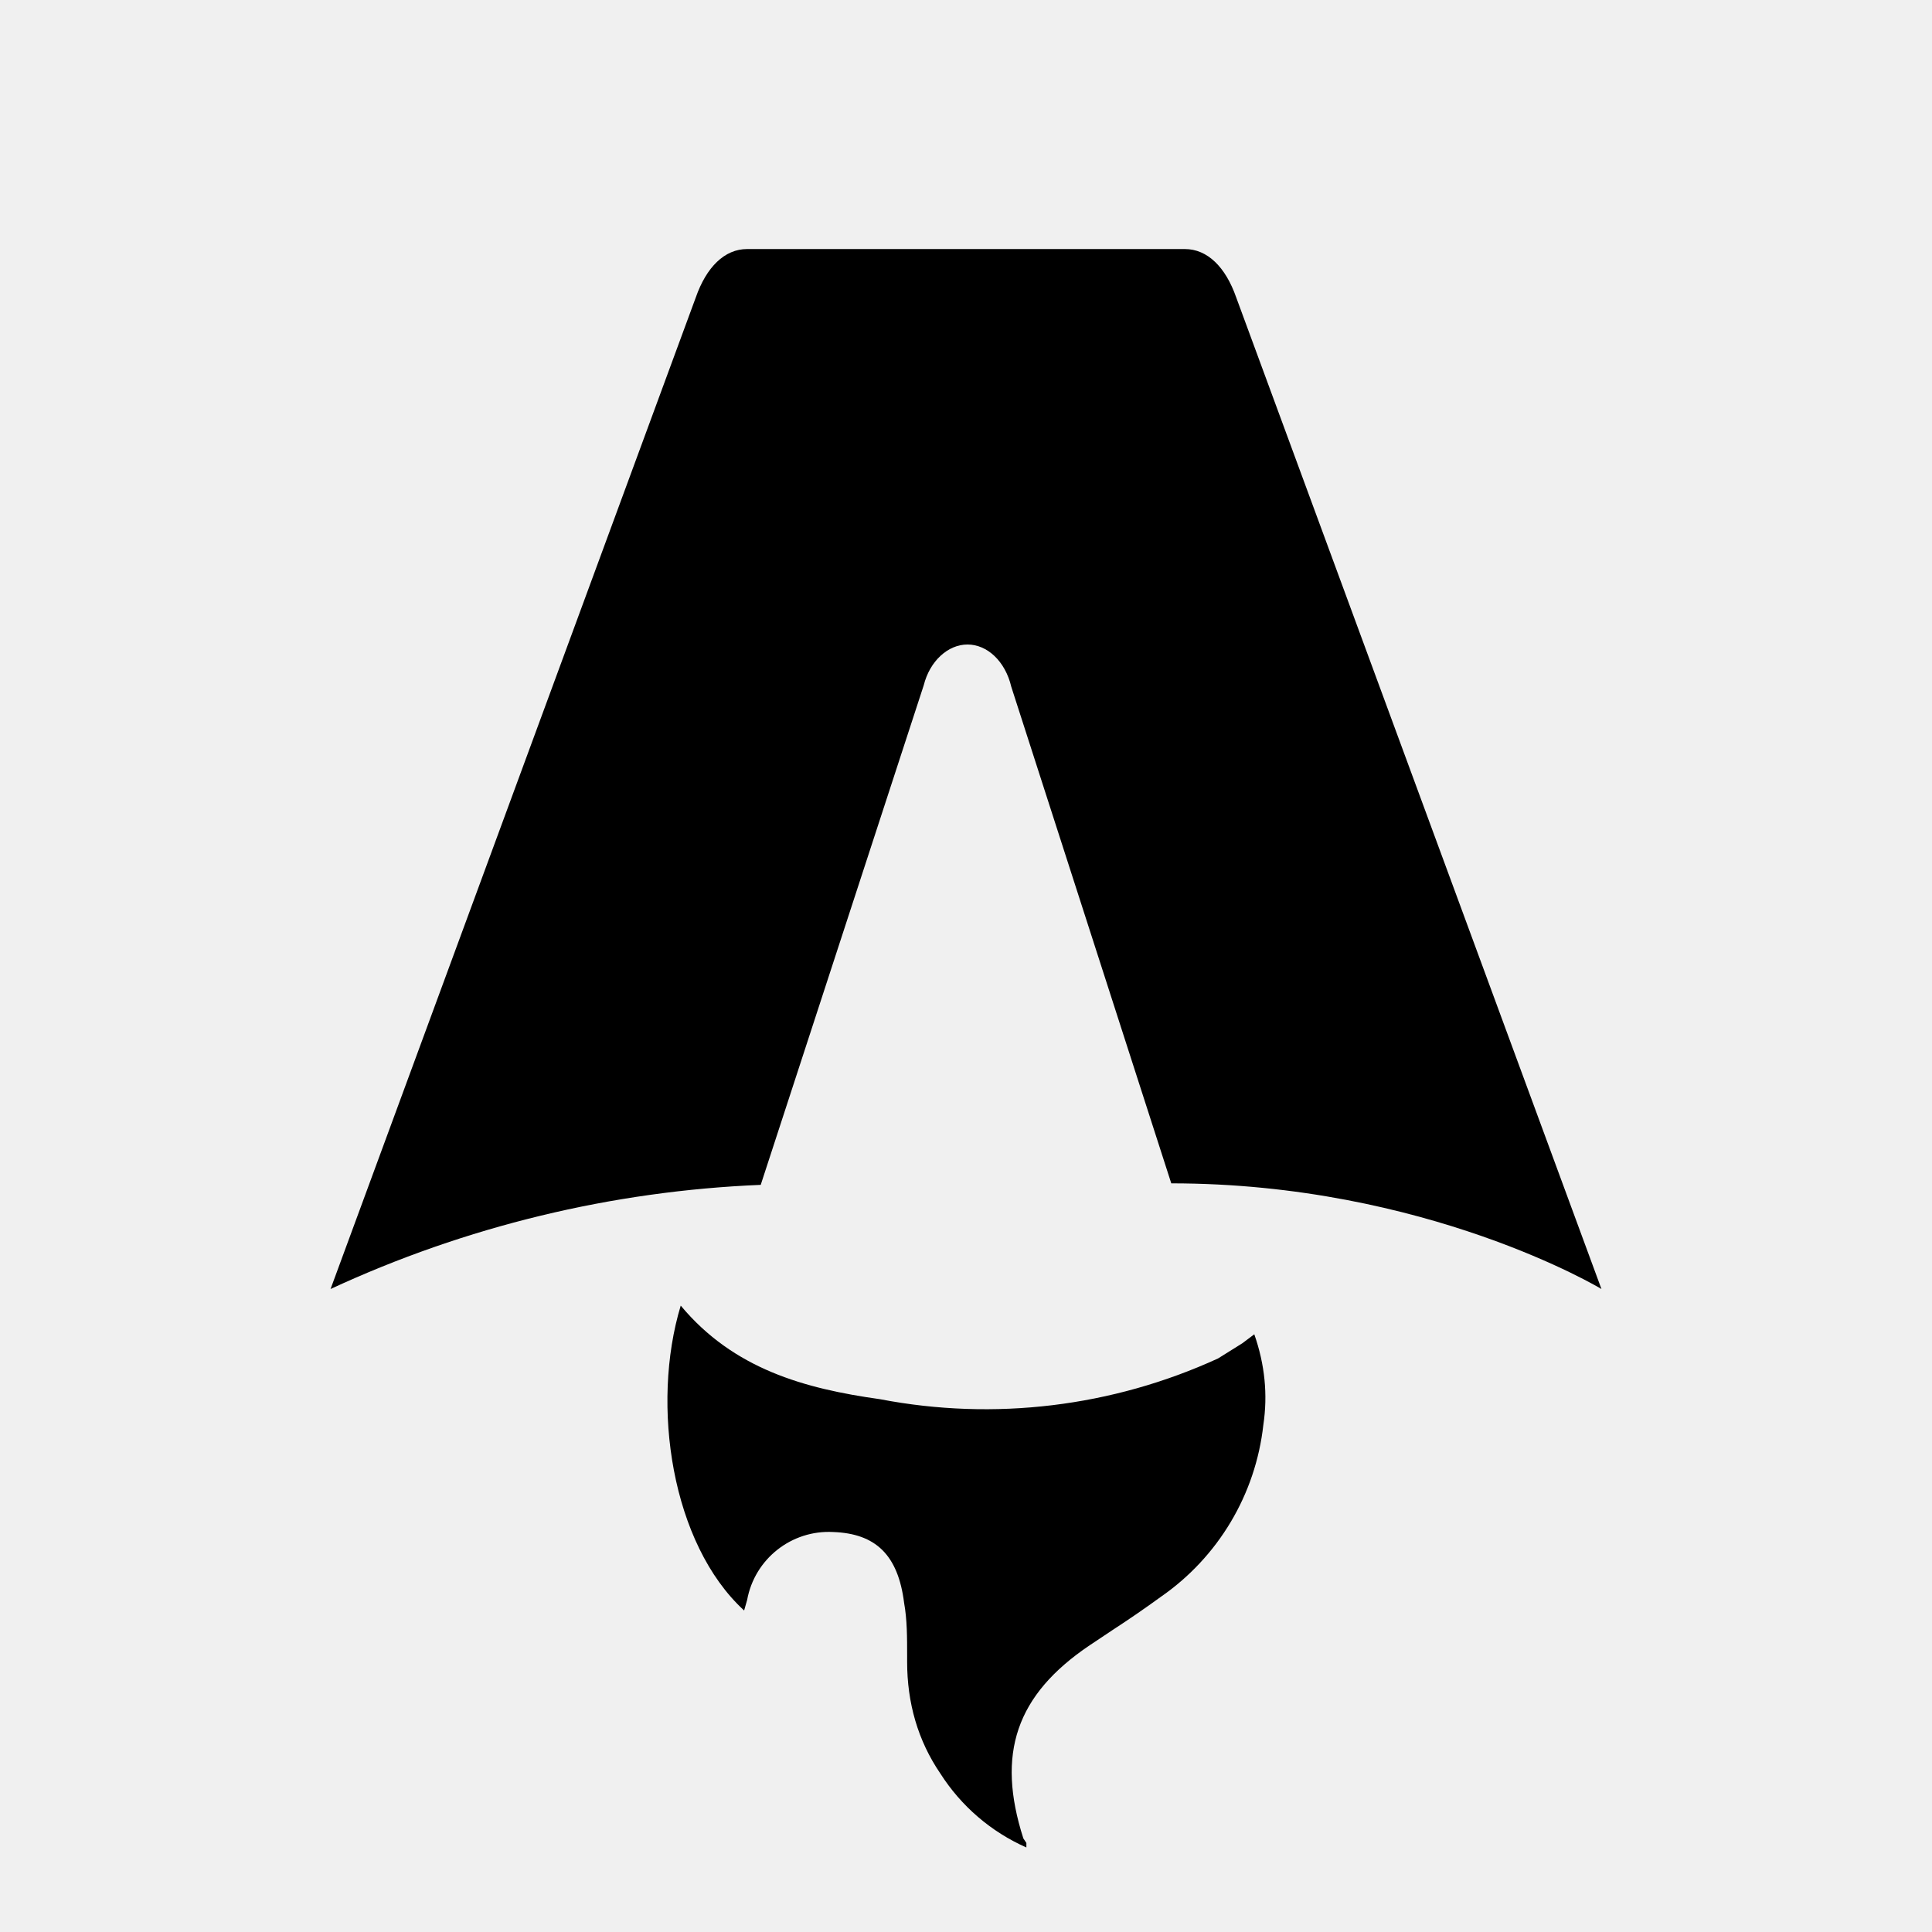
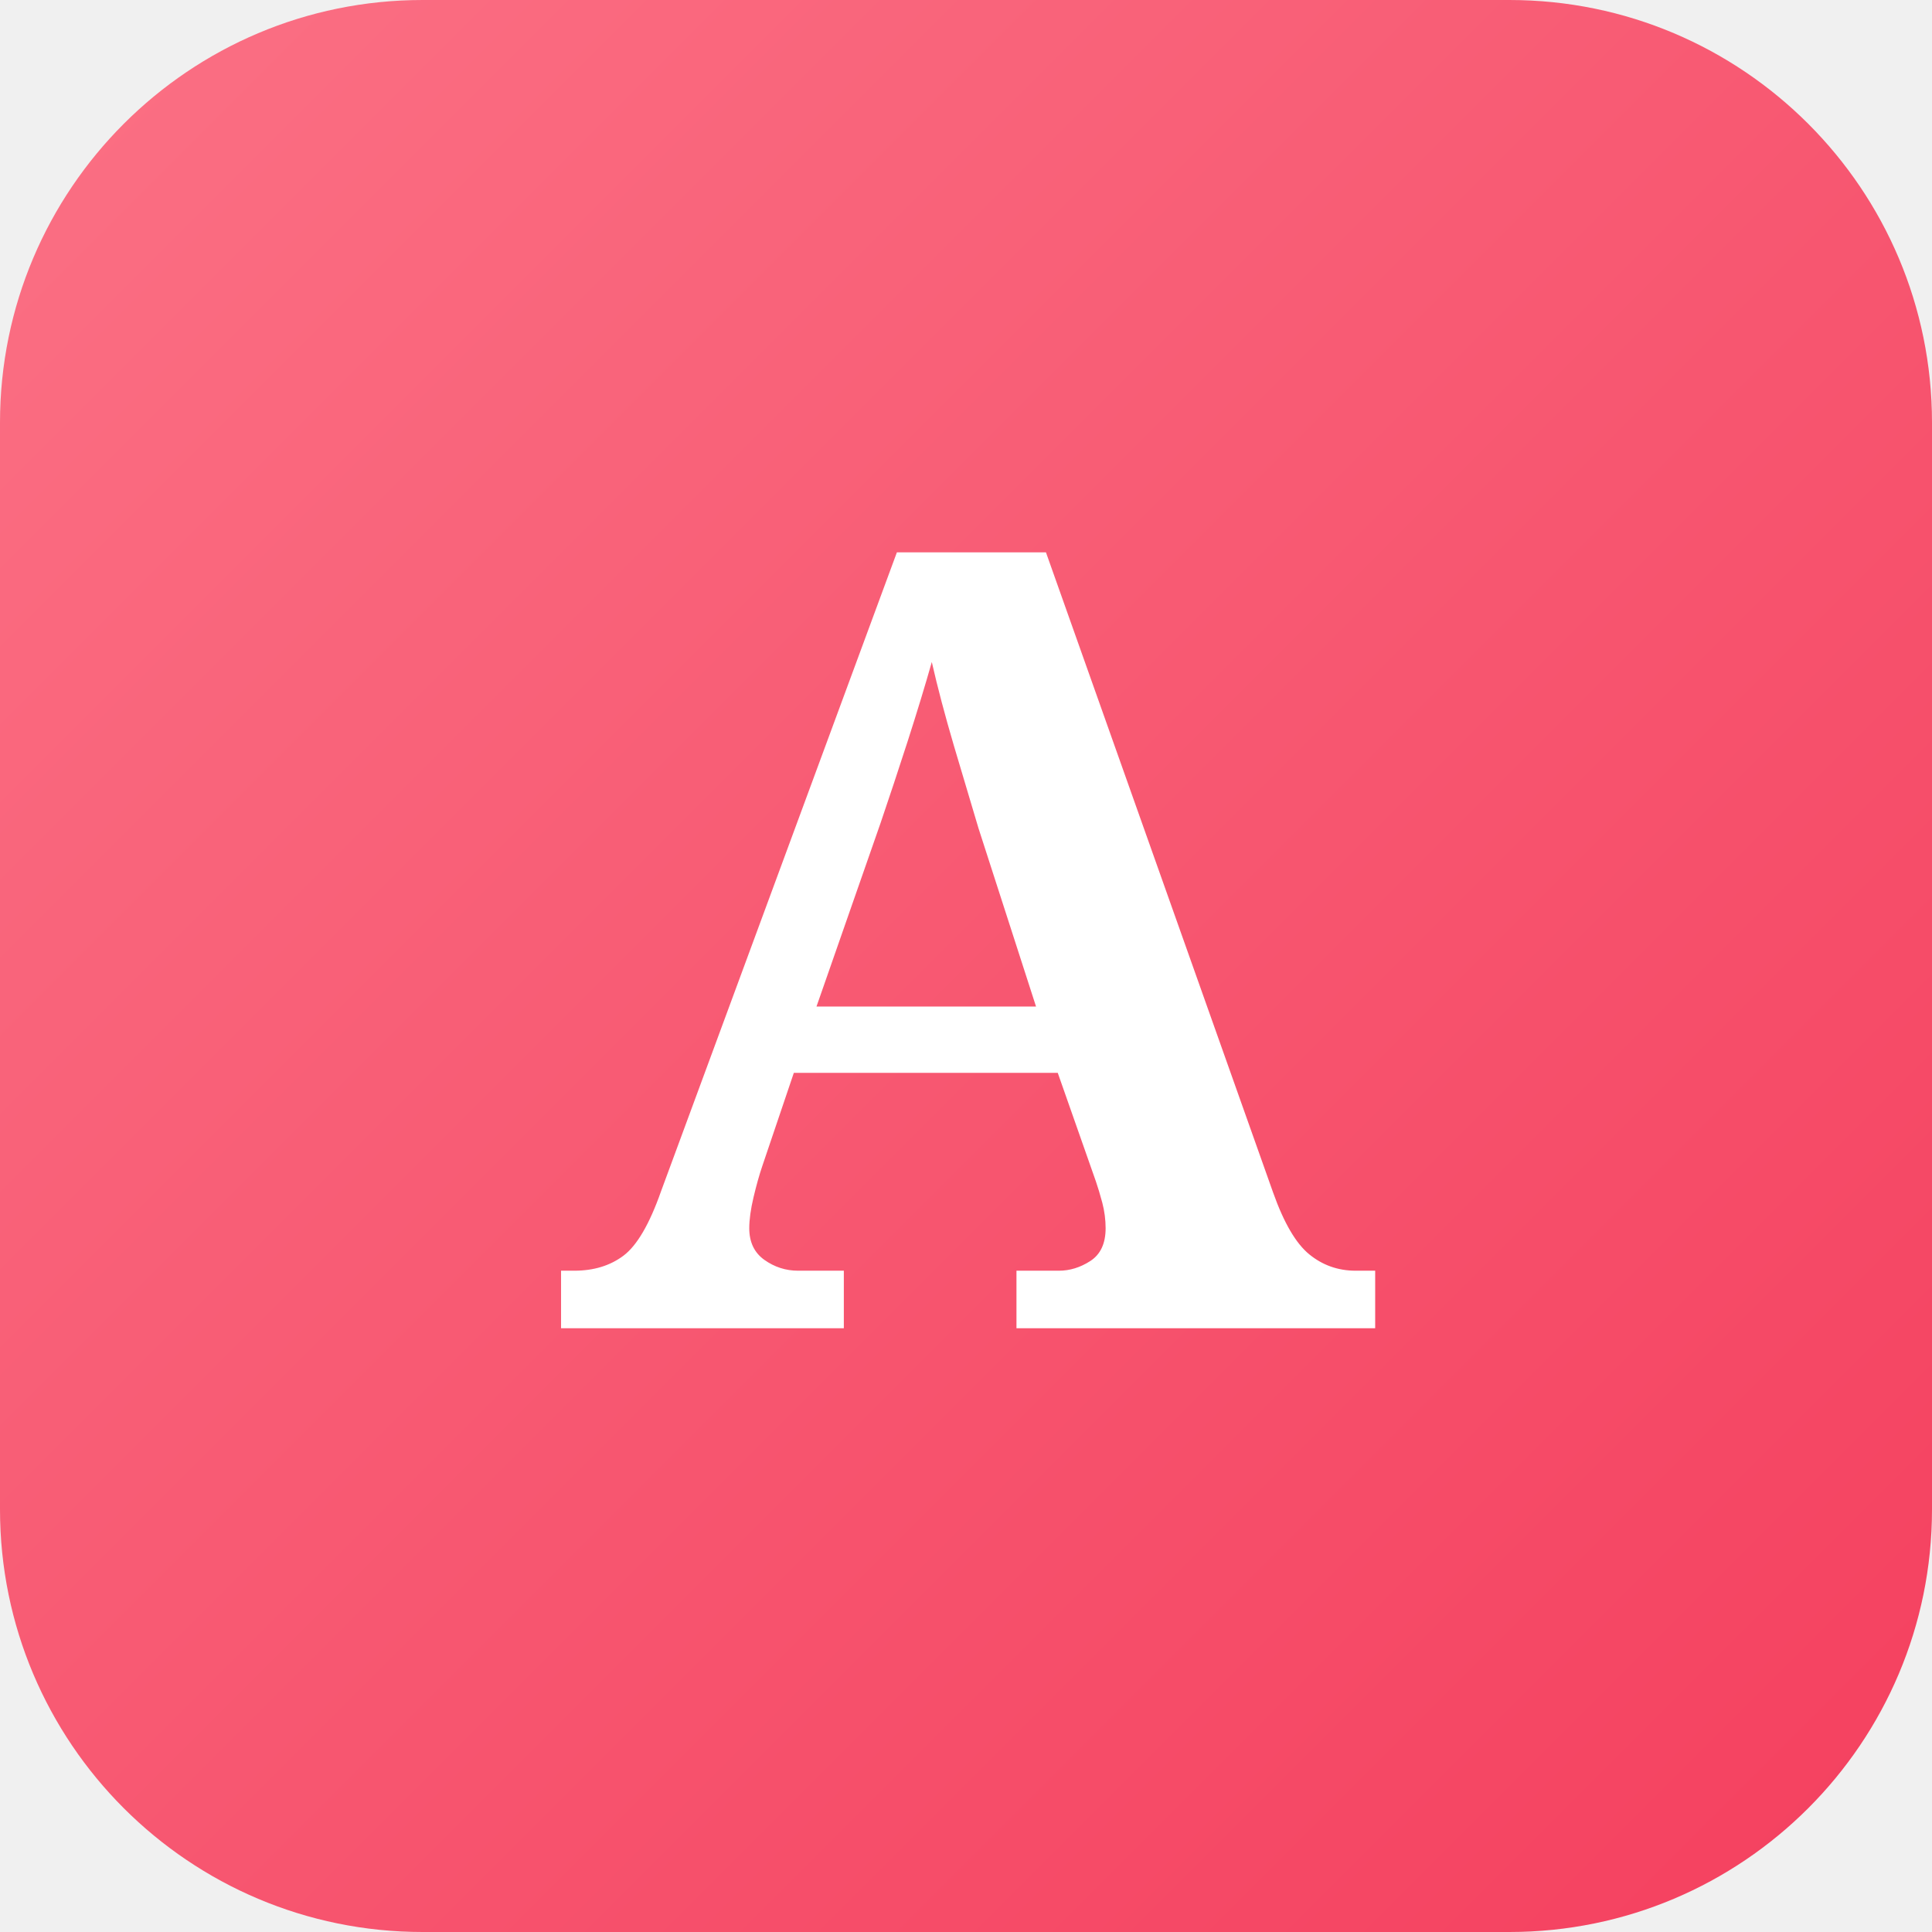
- <svg xmlns="http://www.w3.org/2000/svg" fill="none" viewBox="0 0 128 128">
-   <path d="M50.4 78.5a75.1 75.1 0 0 0-28.5 6.9l24.2-65.7c.7-2 1.9-3.2 3.4-3.2h29c1.5 0 2.7 1.2 3.4 3.2l24.2 65.7s-11.6-7-28.5-7L67 45.5c-.4-1.7-1.6-2.8-2.9-2.8-1.3 0-2.5 1.1-2.9 2.7L50.4 78.5Zm-1.1 28.2Zm-4.2-20.2c-2 6.6-.6 15.8 4.2 20.2a17.5 17.5 0 0 1 .2-.7 5.5 5.5 0 0 1 5.7-4.5c2.8.1 4.3 1.5 4.7 4.7.2 1.1.2 2.3.2 3.5v.4c0 2.7.7 5.2 2.2 7.4a13 13 0 0 0 5.7 4.9v-.3l-.2-.3c-1.8-5.6-.5-9.5 4.4-12.8l1.5-1a73 73 0 0 0 3.2-2.2 16 16 0 0 0 6.8-11.4c.3-2 .1-4-.6-6l-.8.6-1.6 1a37 37 0 0 1-22.4 2.7c-5-.7-9.7-2-13.2-6.2Z" />
-   <style>
-         path { fill: #000; }
-         @media (prefers-color-scheme: dark) {
-             path { fill: #FFF; }
-         }
-     </style>
+ <svg xmlns="http://www.w3.org/2000/svg" width="128" height="128" viewBox="0 0 128 128">
+   <defs>
+     <linearGradient id="rose-grad" x1="0%" y1="0%" x2="100%" y2="100%">
+       <stop offset="0%" style="stop-color:#fb7185" />
+       <stop offset="100%" style="stop-color:#f43f5e" />
+     </linearGradient>
+   </defs>
+   <rect width="128" height="128" rx="28" fill="url(#rose-grad)" />
+   <text x="64" y="88" text-anchor="middle" font-family="Georgia, serif" font-size="72" font-weight="700" fill="white">A</text>
</svg>
